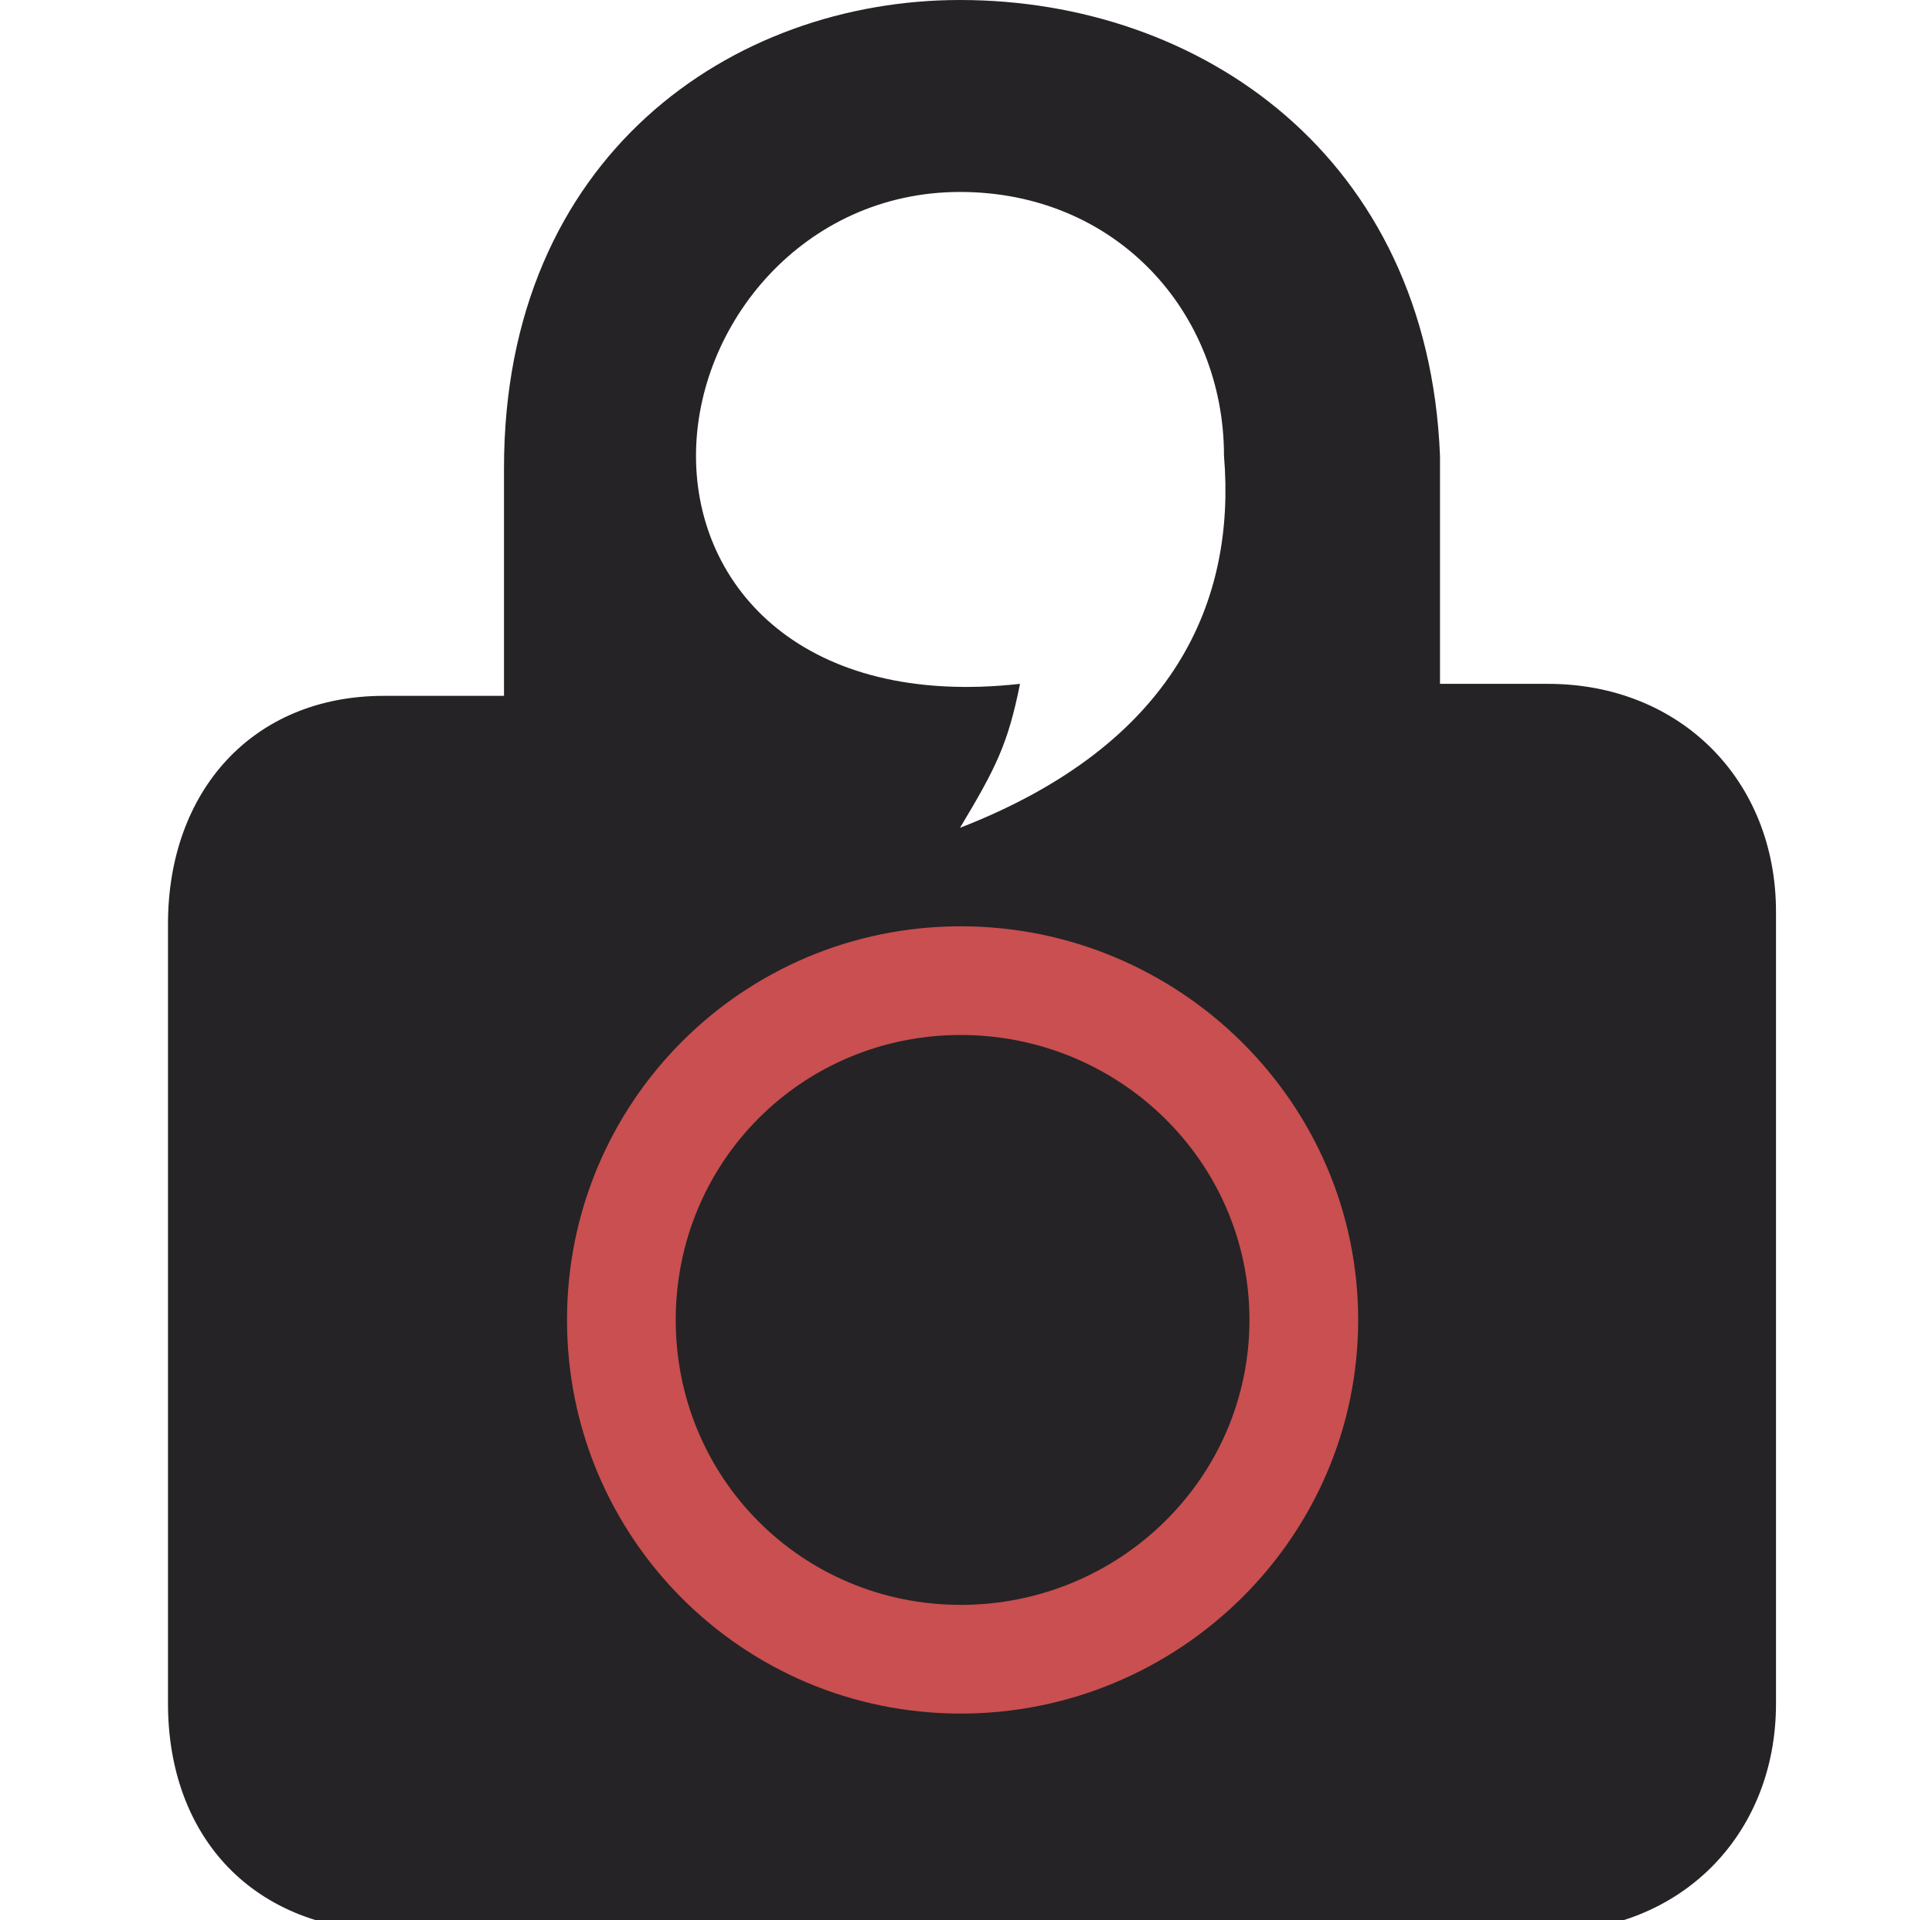
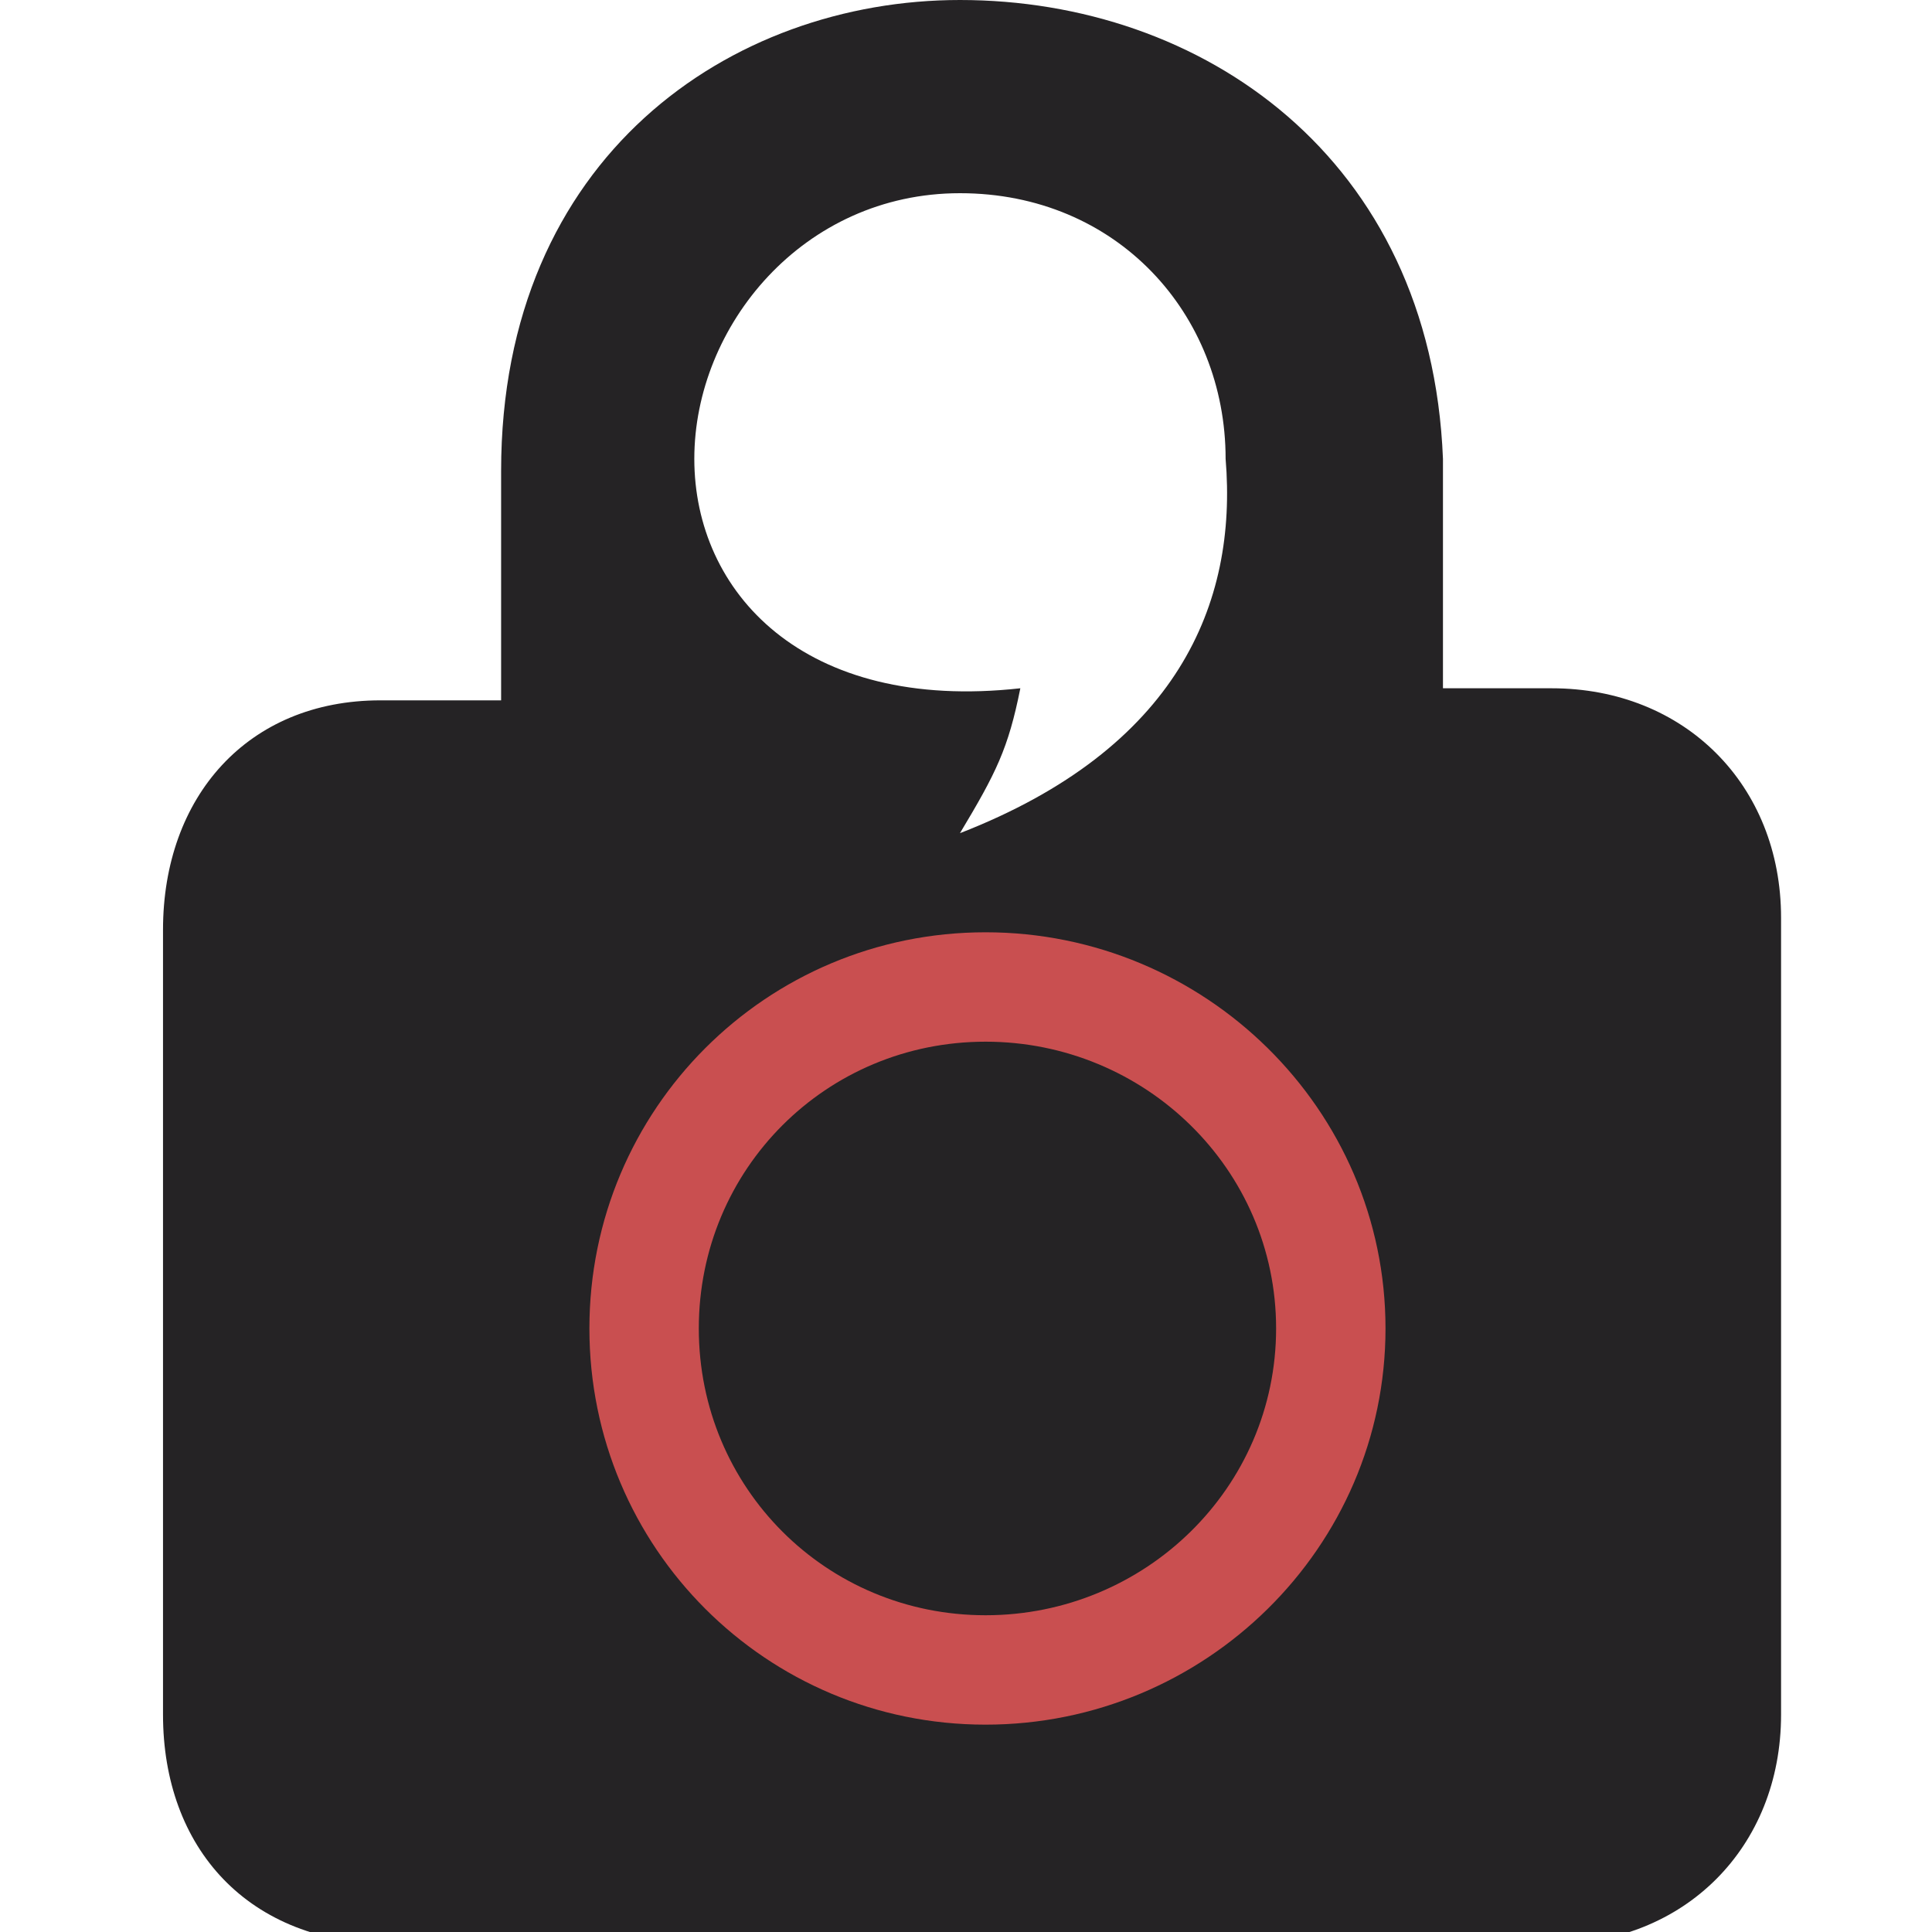
- <svg xmlns="http://www.w3.org/2000/svg" version="1.1" width="100%" height="100%" viewBox="0 0 16.1 16" id="Layer_1" xml:space="preserve">
-   <defs id="defs11" />
-   <path d="M 8,0 C 6.1,0 4.2,1.3 4.2,3.9 v 1.9 h -1 C 2.1,5.8 1.4,6.6 1.4,7.7 v 6.5 c 0,1.1 0.7,1.9 1.9,1.9 l 9.6,0 c 1.1,0 1.9,-0.8 1.9,-1.9 V 7.6 C 14.8,6.5 14,5.7 12.9,5.7 H 12 L 12,3.8 C 11.9,1.3 10,0 8,0 z m 0,1.6 c 1.3,0 2.2,1 2.2,2.2 C 10.3,5 9.8,6.2 8,6.9 8.3,6.4 8.4,6.2 8.5,5.7 6.7,5.9 5.8,4.9 5.8,3.8 5.8,2.7 6.7,1.6 8,1.6 z" id="path3" style="fill:#252325" />
-   <g transform="translate(19.99007,1.086802)" id="g3027">
-     <path d="m -11.984,6.634 c -1.816,0 -3.281,1.465 -3.281,3.281 0,1.816 1.465,3.281 3.281,3.281 1.816,0 3.312,-1.465 3.312,-3.281 0,-1.816 -1.497,-3.281 -3.312,-3.281 z m 0,0.906 c 1.32,0 2.406,1.055 2.406,2.375 0,1.32 -1.086,2.375 -2.406,2.375 -1.32,0 -2.375,-1.055 -2.375,-2.375 0,-1.32 1.055,-2.375 2.375,-2.375 z" id="path3000" style="fill:#c94f50;fill-opacity:1" />
+ <svg xmlns="http://www.w3.org/2000/svg" version="1.1" id="Layer_1" x="0px" y="0px" viewBox="0 0 16 16" enable-background="new 0 0 16 16" xml:space="preserve">
+   <g>
+     <path fill="#252325" d="m 7.95,0 c -1.9,0 -3.8,1.3 -3.8,3.9 v 1.9 h -1 c -1.1,0 -1.8,0.8 -1.8,1.9 v 6.5 c 0,1.1 0.7,1.9 1.9,1.9 h 9.6 c 1.1,0 1.9,-0.8 1.9,-1.9 V 7.6 c 0,-1.1 -0.8,-1.9 -1.9,-1.9 h -0.9 V 3.8 C 11.85,1.3 9.95,0 7.95,0 Z m 0,1.6 c 1.3,0 2.2,1 2.2,2.2 0.1,1.2 -0.4,2.4 -2.2,3.1 0.3,-0.5 0.4,-0.7 0.5,-1.2 -1.8,0.2 -2.7,-0.8 -2.7,-1.9 0,-1.1 0.9,-2.2 2.2,-2.2 z" />
+     <g transform="translate(20.14618,1.086802)">
+       <path fill="#C94F50" d="m -11.984,6.634 c -1.816,0 -3.281,1.465 -3.281,3.281 0,1.816 1.465,3.281 3.281,3.281 1.816,0 3.312,-1.465 3.312,-3.281 0,-1.816 -1.497,-3.281 -3.312,-3.281 z m 0,0.906 c 1.32,0 2.406,1.055 2.406,2.375 0,1.32 -1.086,2.375 -2.406,2.375 -1.32,0 -2.375,-1.055 -2.375,-2.375 0,-1.32 1.055,-2.375 2.375,-2.375 z" />
+     </g>
  </g>
</svg>
